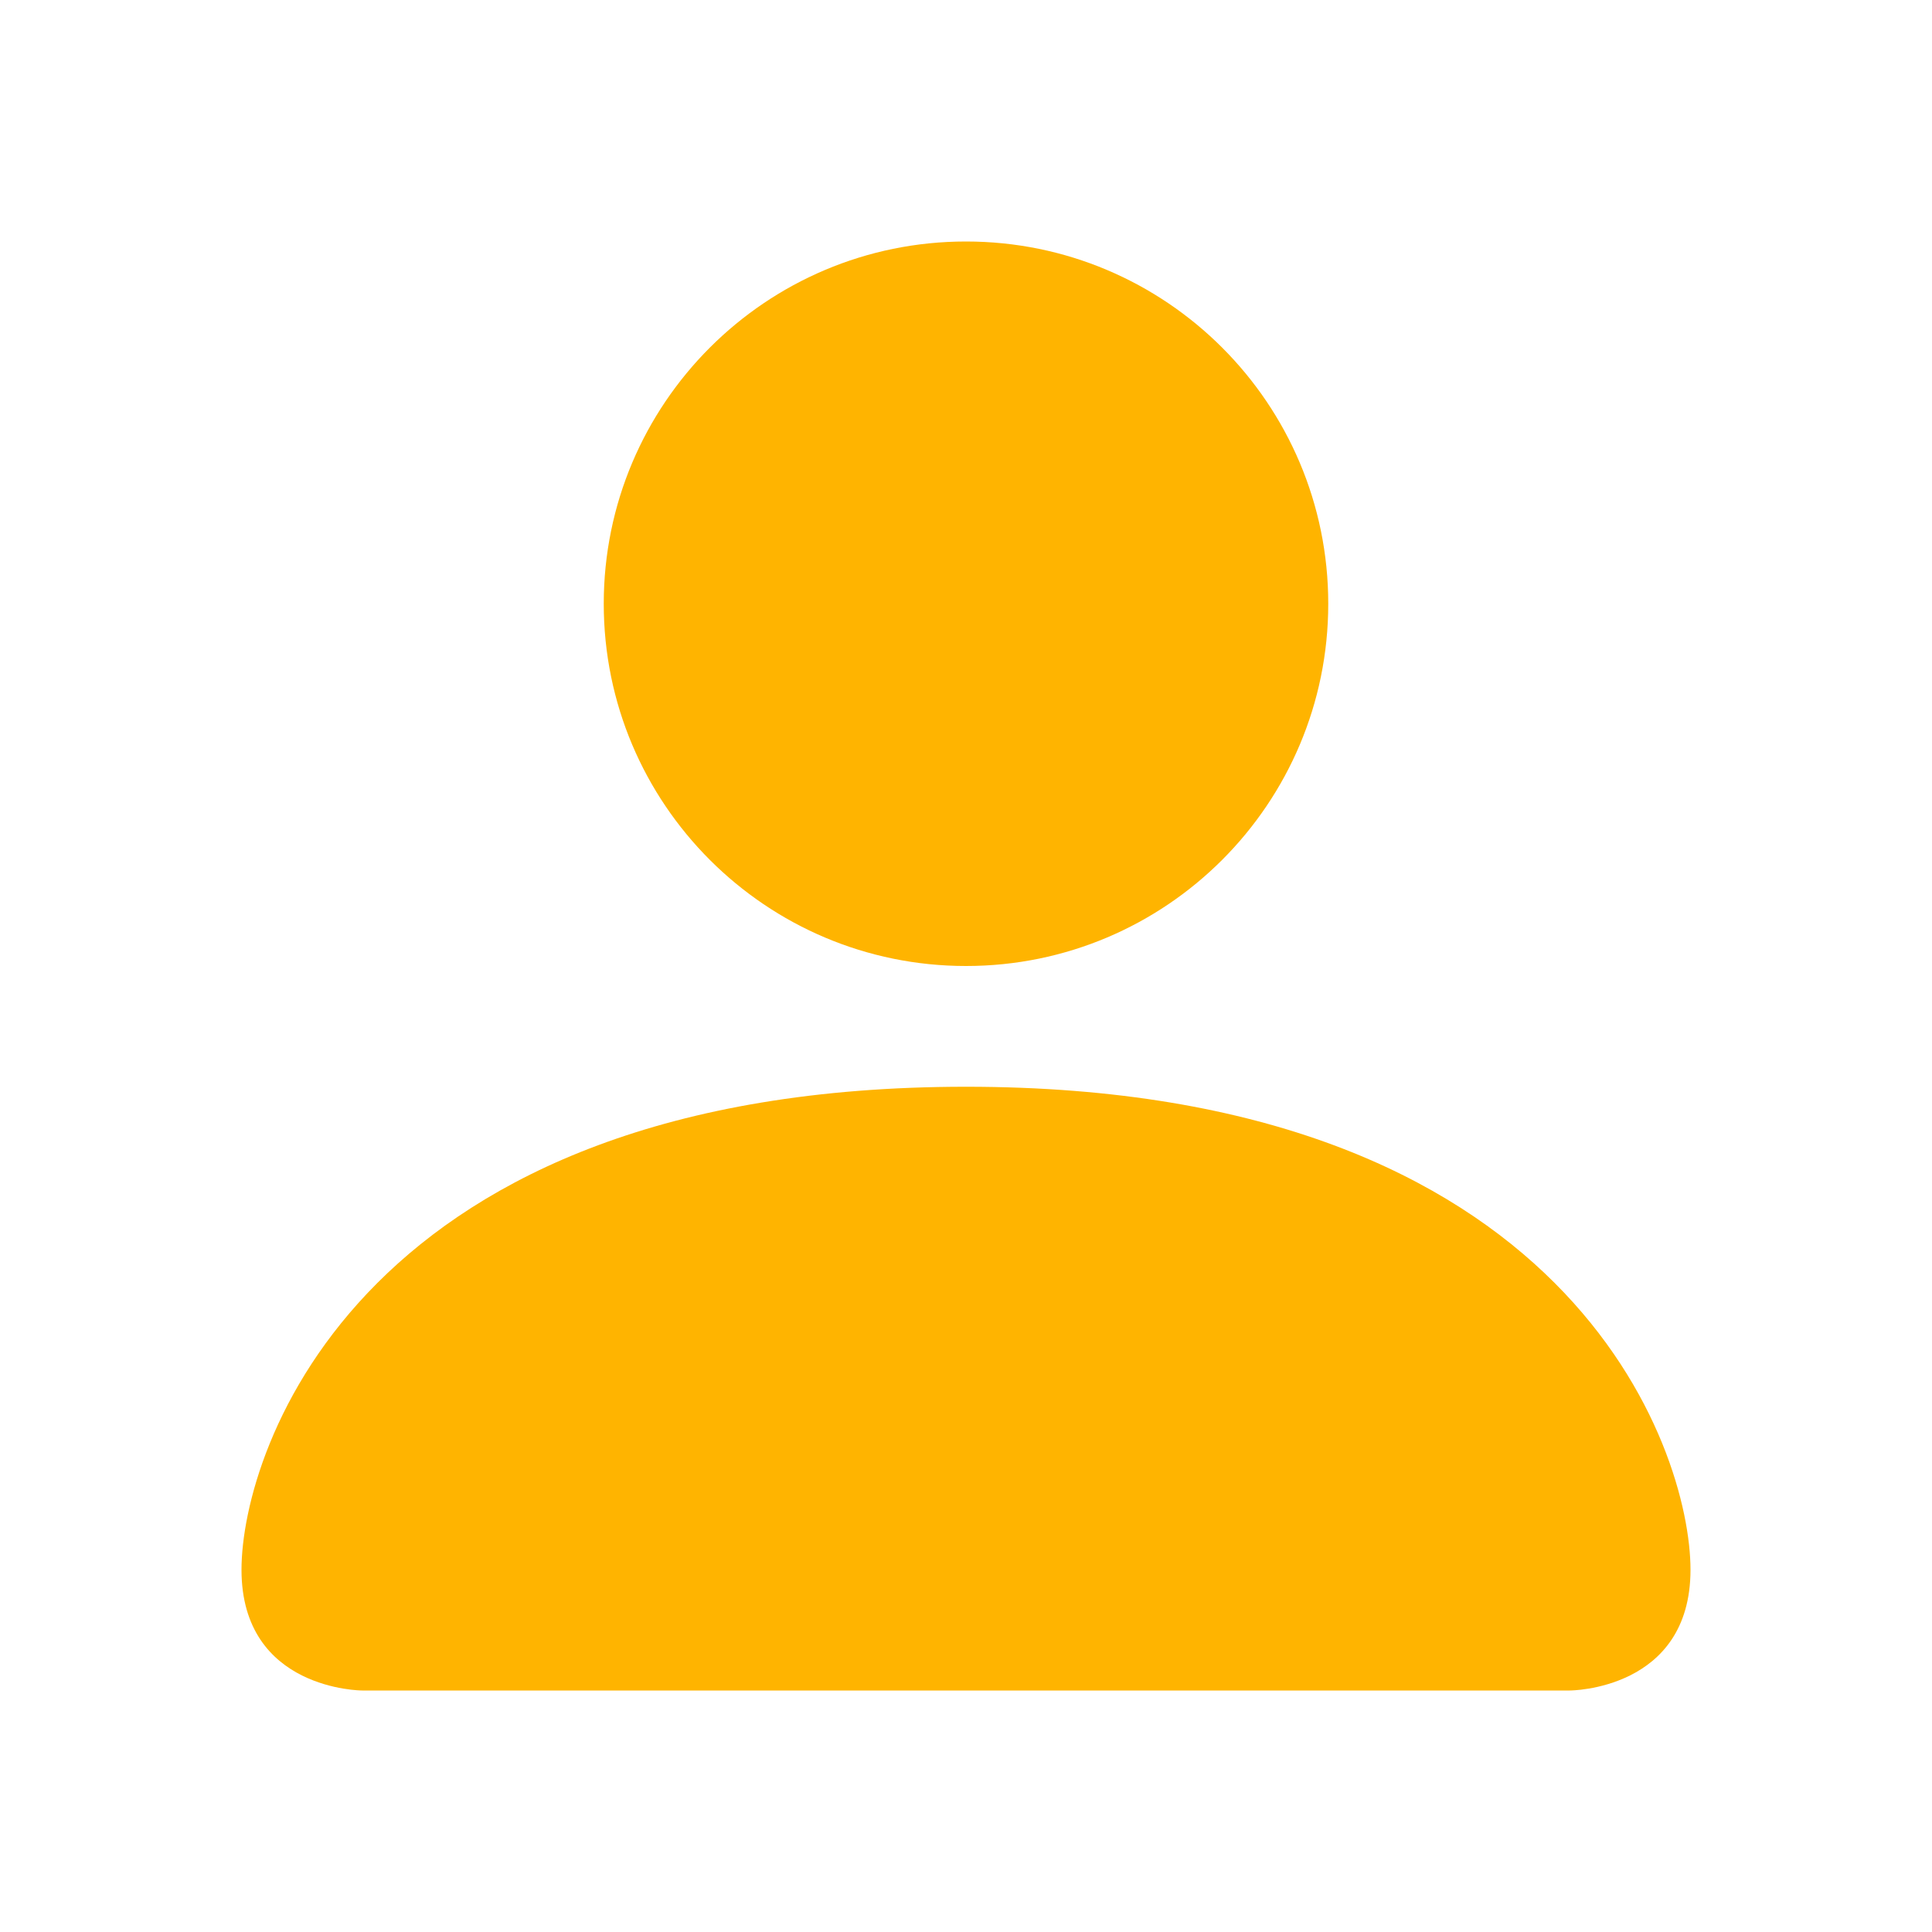
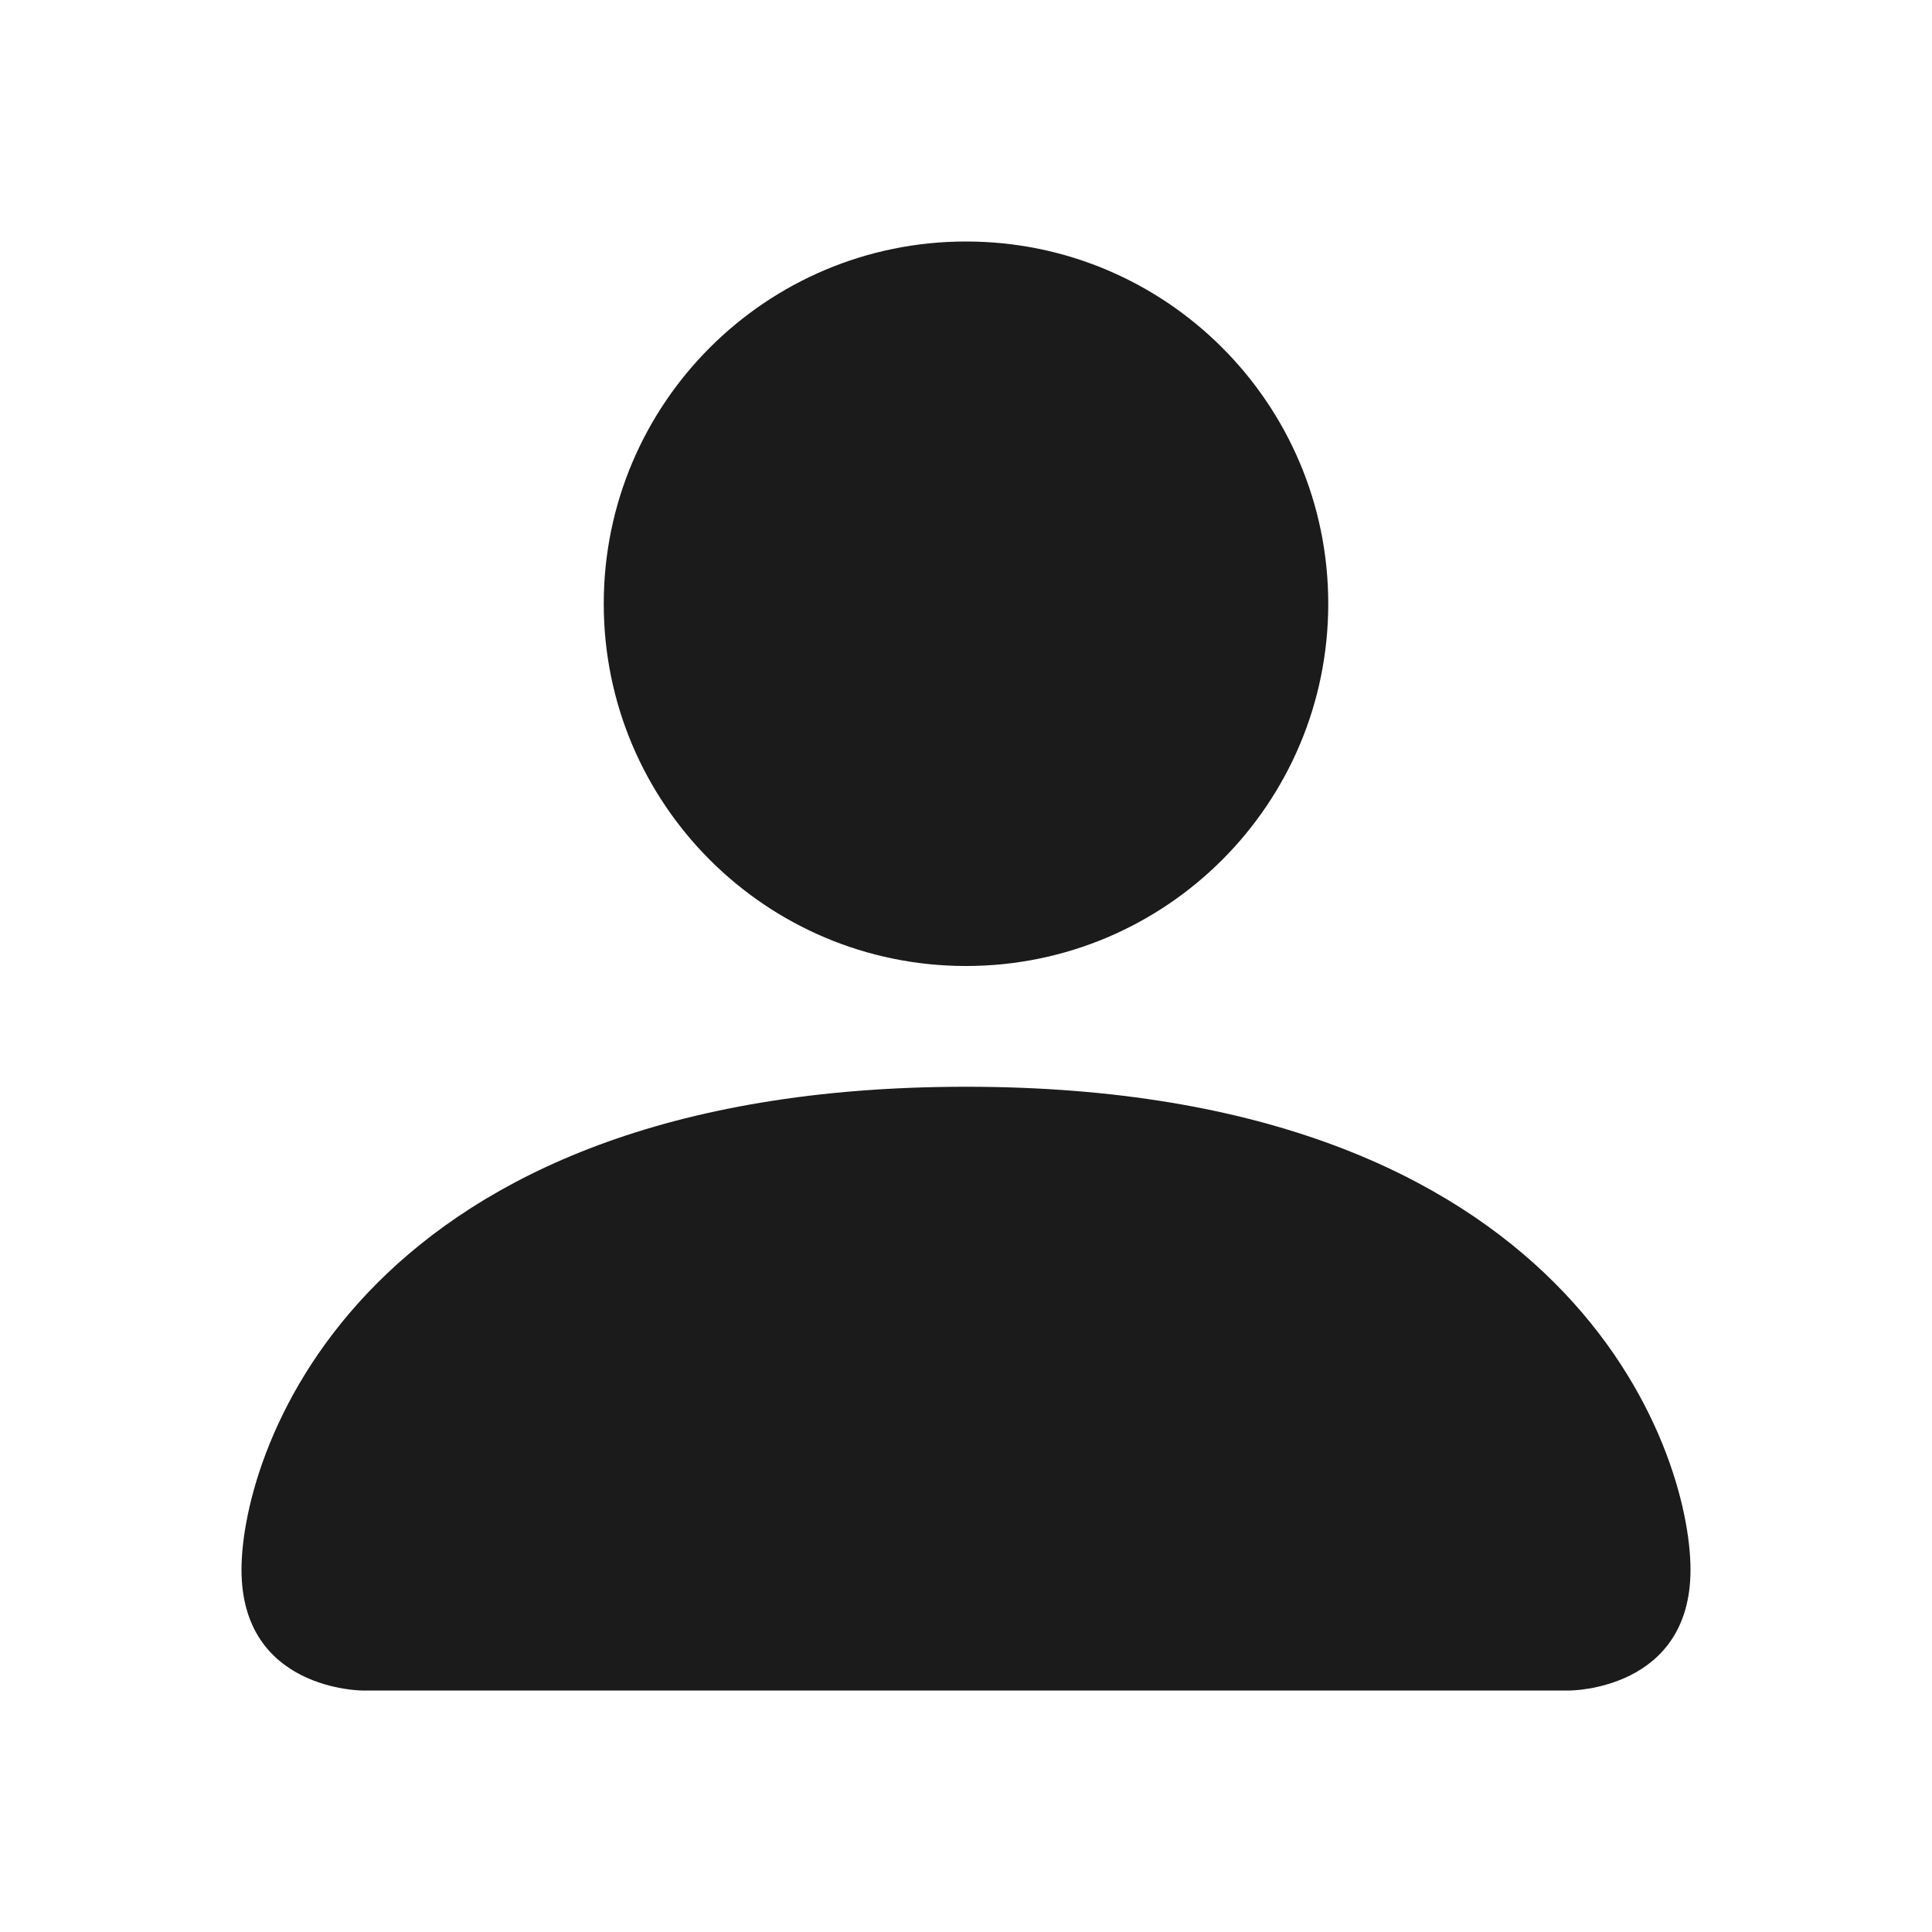
- <svg xmlns="http://www.w3.org/2000/svg" width="25" height="25" fill="#FFB400" class="bi bi-person-fill" viewBox="0 0 16 16">
+ <svg xmlns="http://www.w3.org/2000/svg" width="25" height="25" fill="#1B1B1B" class="bi bi-person-fill" viewBox="0 0 16 16">
  <path d="M3 14s-1 0-1-1 1-4 6-4 6 3 6 4-1 1-1 1H3Zm5-6a3 3 0 1 0 0-6 3 3 0 0 0 0 6Z" />
</svg>
